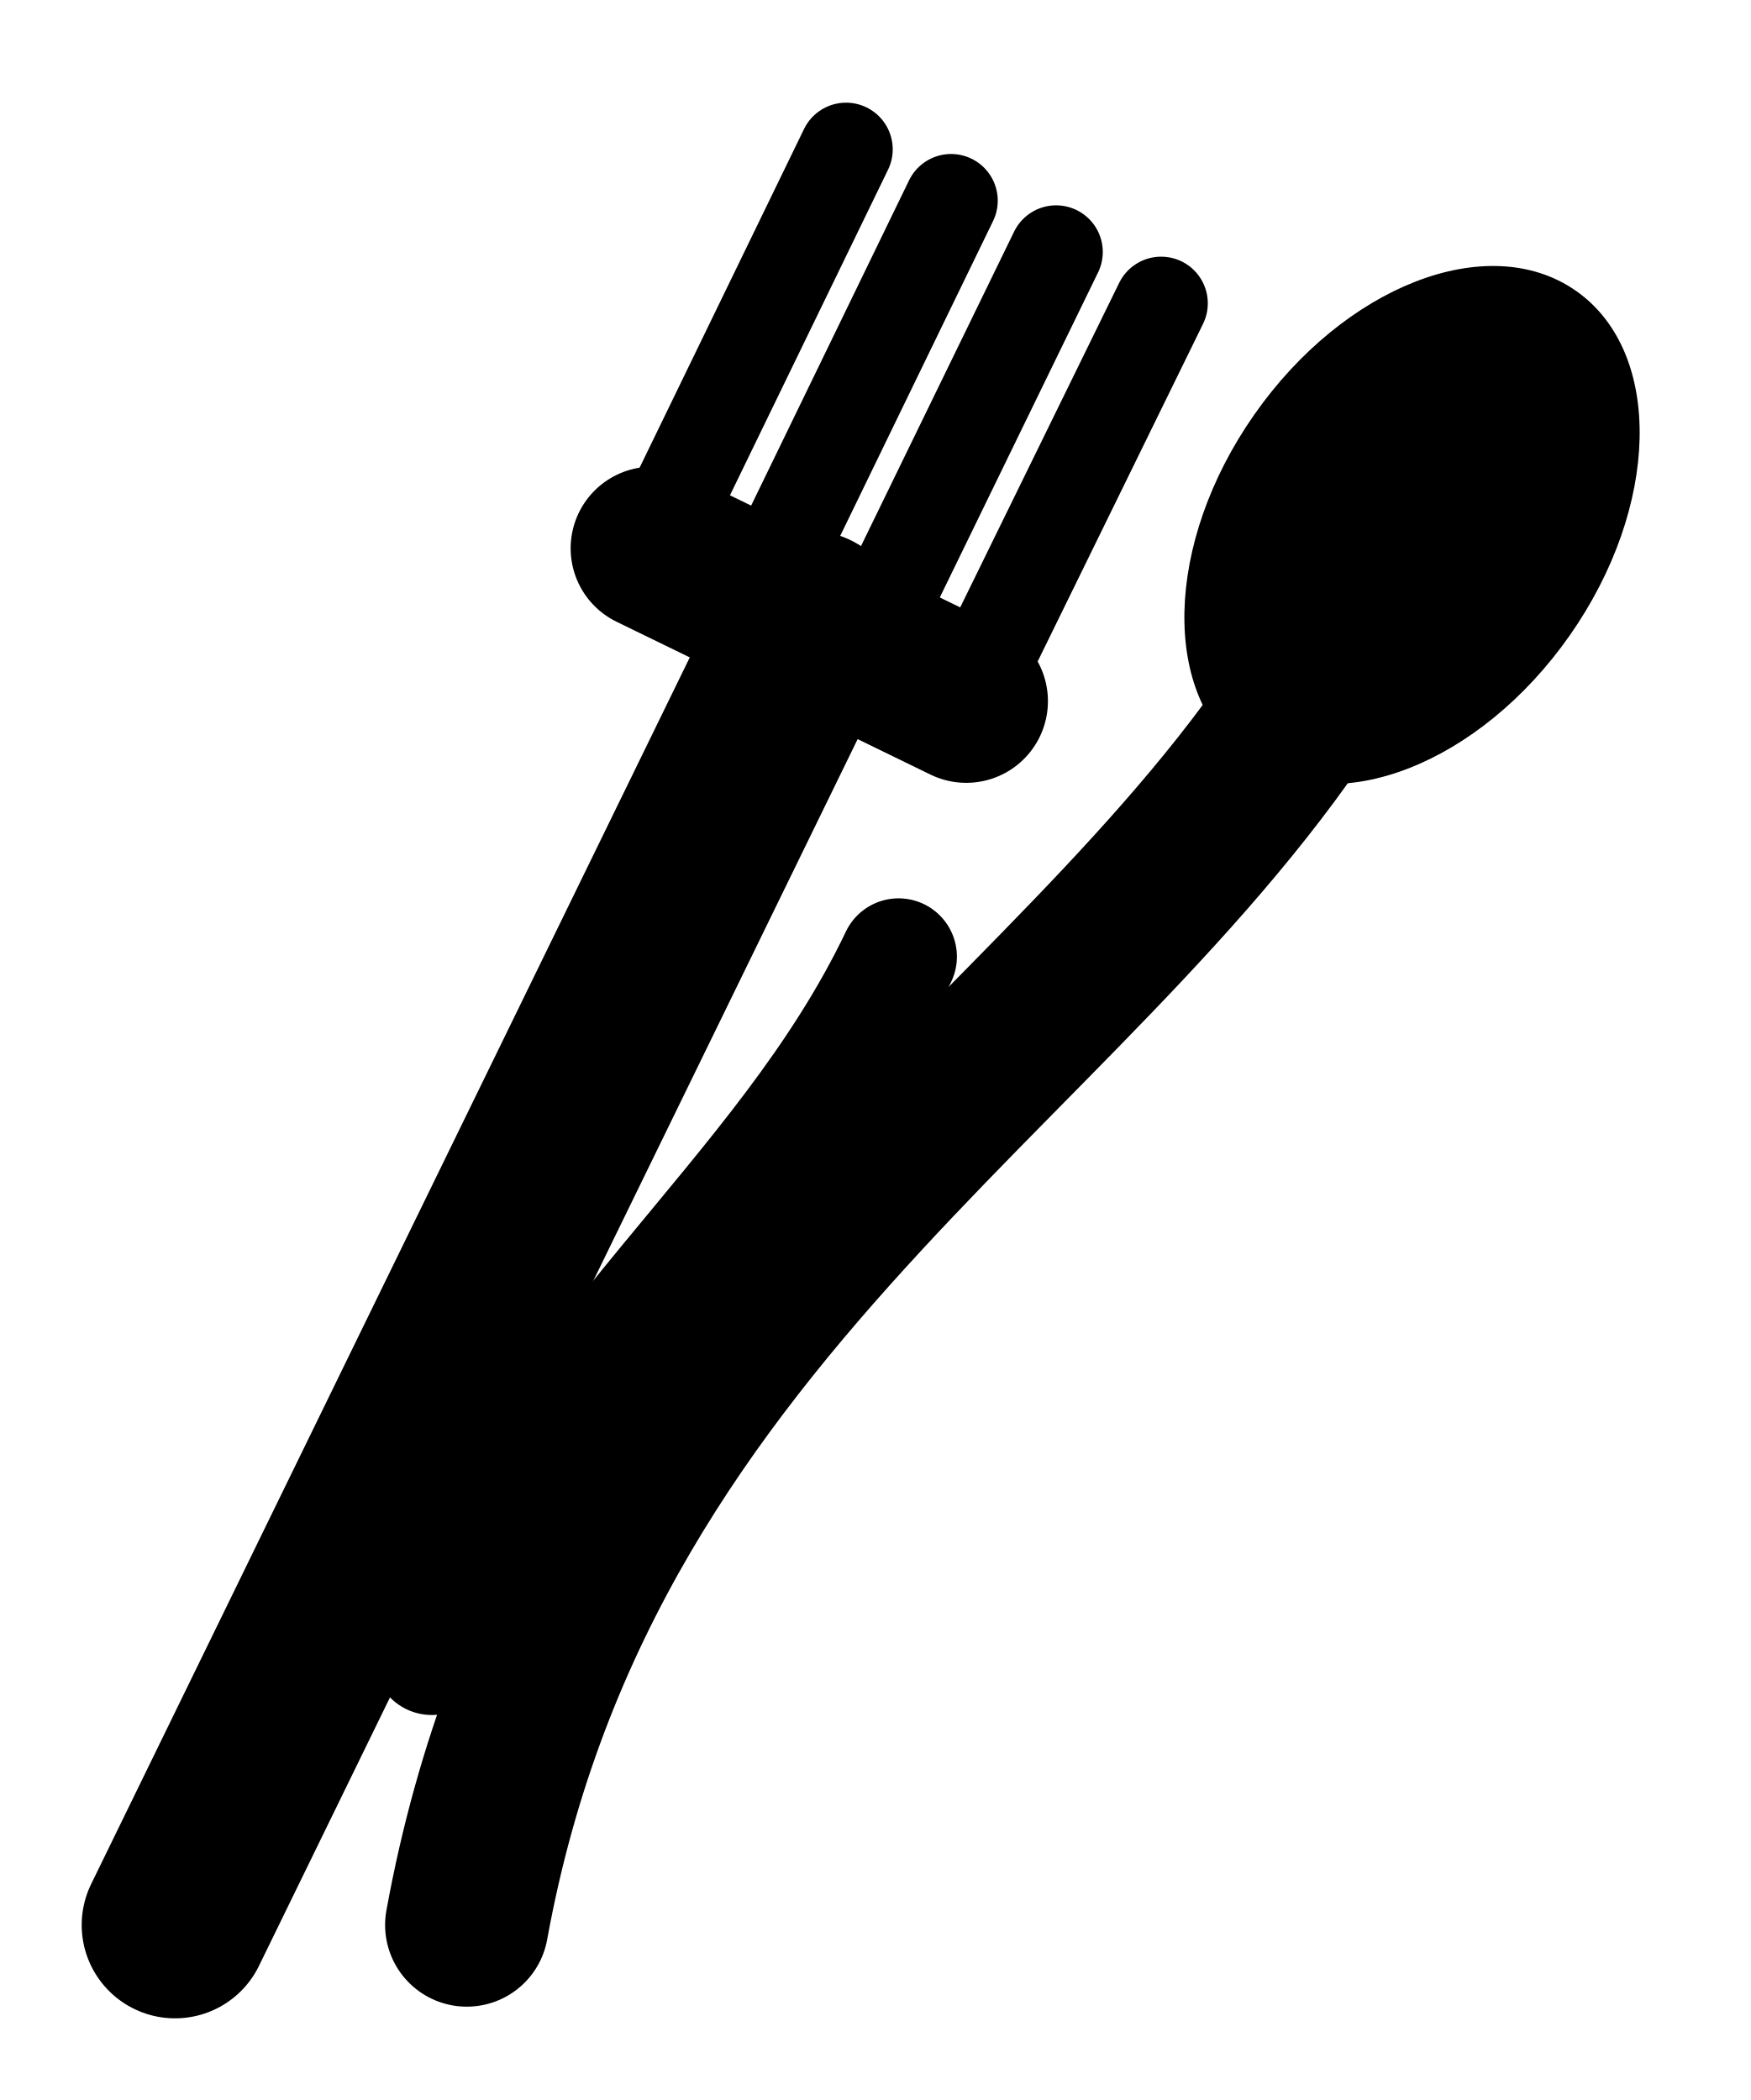
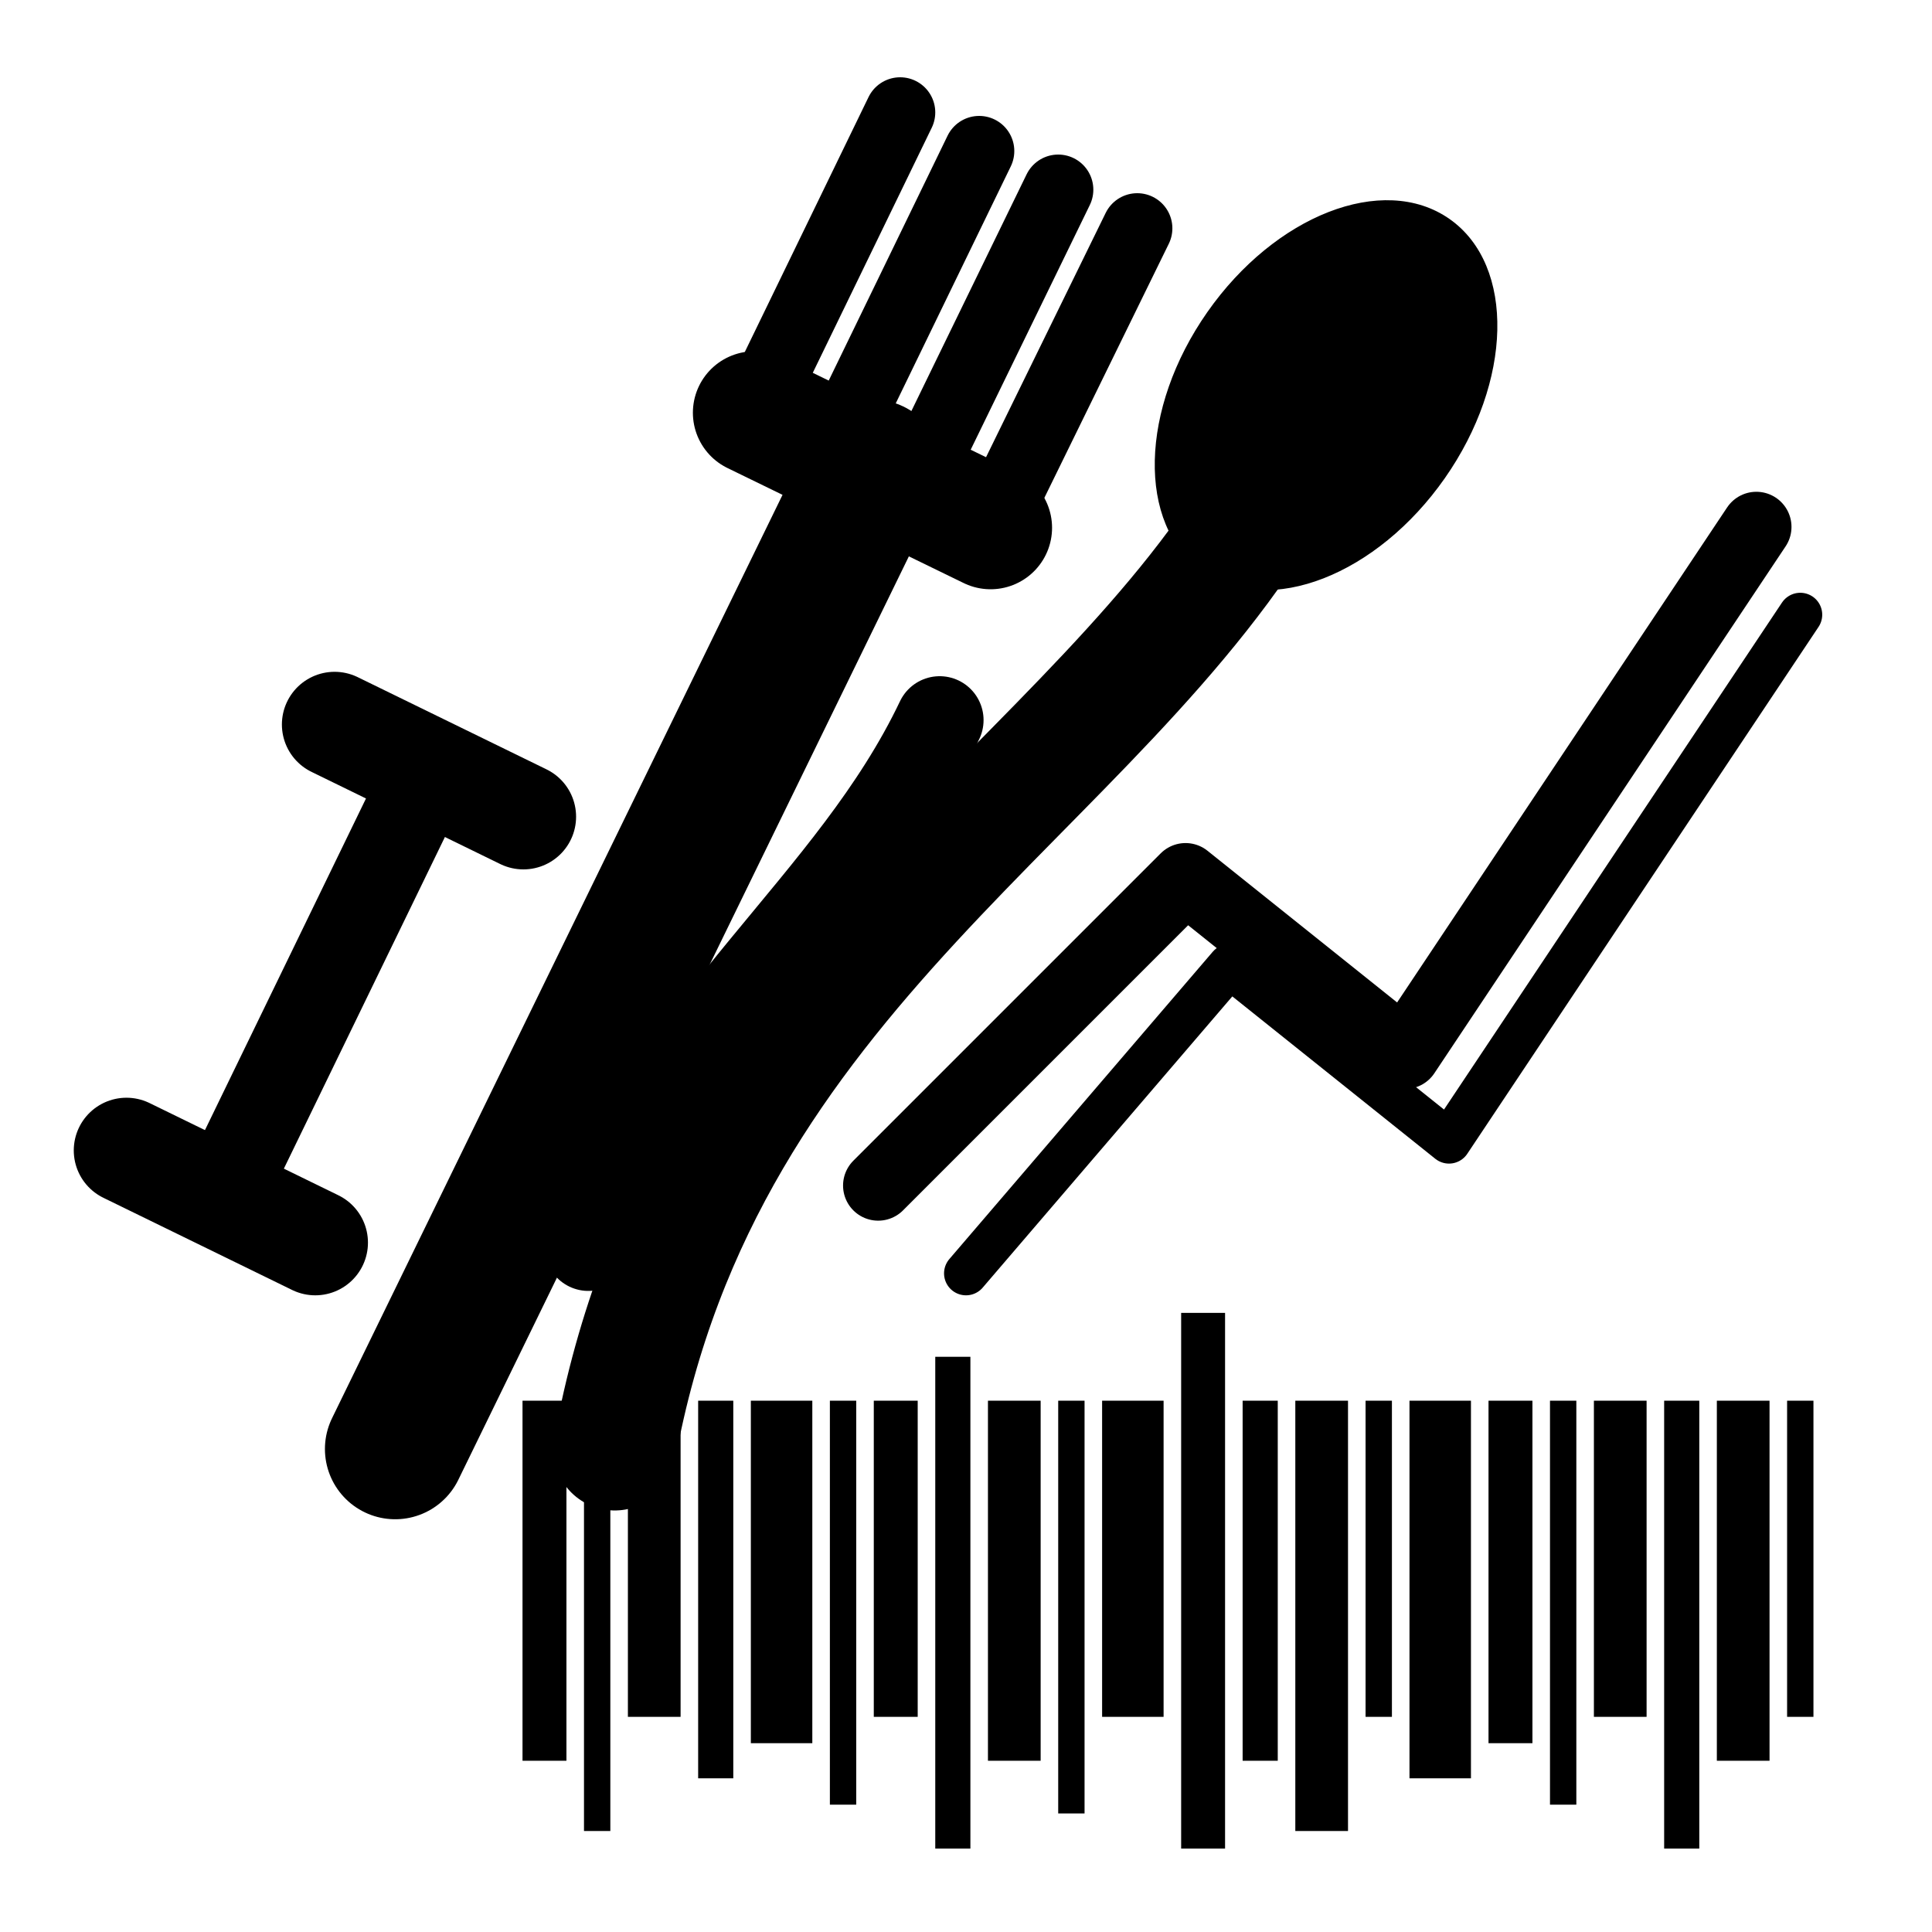
- <svg xmlns="http://www.w3.org/2000/svg" viewBox="145 80 150 180" width="100%" height="100%">
+ <svg xmlns="http://www.w3.org/2000/svg" viewBox="115 80 220 220" width="100%" height="100%">
  <g fill="#000000" stroke="#000000">
+     <path d="M 140.2 216.3 L 163.8 167.7" fill="none" stroke-width="10" stroke-linecap="round" />
+     <path d="M 129.4 211.0 L 150.9 221.5" fill="none" stroke-width="12" stroke-linecap="round" />
+     <path d="M 153.1 162.5 L 174.6 173.0" fill="none" stroke-width="12" stroke-linecap="round" />
    <path d="M 185 245 C 195 190, 240 170, 260 135" fill="none" stroke-width="14" stroke-linecap="round" />
    <ellipse cx="266" cy="125" rx="16" ry="24" transform="rotate(35 266 125)" />
    <path d="M 160.0 245.0 L 214.4 133.5" fill="none" stroke-width="16" stroke-linecap="round" />
    <path d="M 200.9 127.0 L 227.8 140.1" fill="none" stroke-width="14" stroke-linecap="round" />
    <path d="M 200.9 127.0 L 217.5 92.8" fill="none" stroke-width="8" stroke-linecap="round" />
    <path d="M 209.9 131.4 L 226.5 97.2" fill="none" stroke-width="8" stroke-linecap="round" />
    <path d="M 218.9 135.7 L 235.5 101.6" fill="none" stroke-width="8" stroke-linecap="round" />
    <path d="M 227.8 140.1 L 244.5 106.0" fill="none" stroke-width="8" stroke-linecap="round" />
    <path d="M 182 222 C 192 196, 212 183, 222 162" fill="none" stroke-width="10" stroke-linecap="round" />
+     <path d="M 215 215 L 250 180 L 275 200 L 315 140" fill="none" stroke-width="8" stroke-linejoin="round" stroke-linecap="round" />
+     <path d="M 225 225 L 255 190 L 280 210 L 320 150" fill="none" stroke-width="5" stroke-linejoin="round" stroke-linecap="round" />
+     <rect x="175" y="240" width="4" height="40" />
+     <rect x="182" y="240" width="2" height="48" />
+     <rect x="187" y="240" width="5" height="35" />
+     <rect x="195" y="240" width="3" height="42" />
+     <rect x="201" y="240" width="6" height="38" />
+     <rect x="210" y="240" width="2" height="45" />
+     <rect x="215" y="240" width="4" height="35" />
+     <rect x="222" y="235" width="3" height="55" />
+     <rect x="228" y="240" width="5" height="40" />
+     <rect x="236" y="240" width="2" height="46" />
+     <rect x="241" y="240" width="6" height="35" />
+     <rect x="250" y="230" width="4" height="60" />
+     <rect x="257" y="240" width="3" height="40" />
+     <rect x="263" y="240" width="5" height="48" />
+     <rect x="271" y="240" width="2" height="35" />
+     <rect x="276" y="240" width="6" height="42" />
+     <rect x="285" y="240" width="4" height="38" />
+     <rect x="292" y="240" width="2" height="45" />
+     <rect x="297" y="240" width="5" height="35" />
+     <rect x="305" y="240" width="3" height="50" />
+     <rect x="311" y="240" width="5" height="40" />
+     <rect x="319" y="240" width="2" height="35" />
  </g>
</svg>
